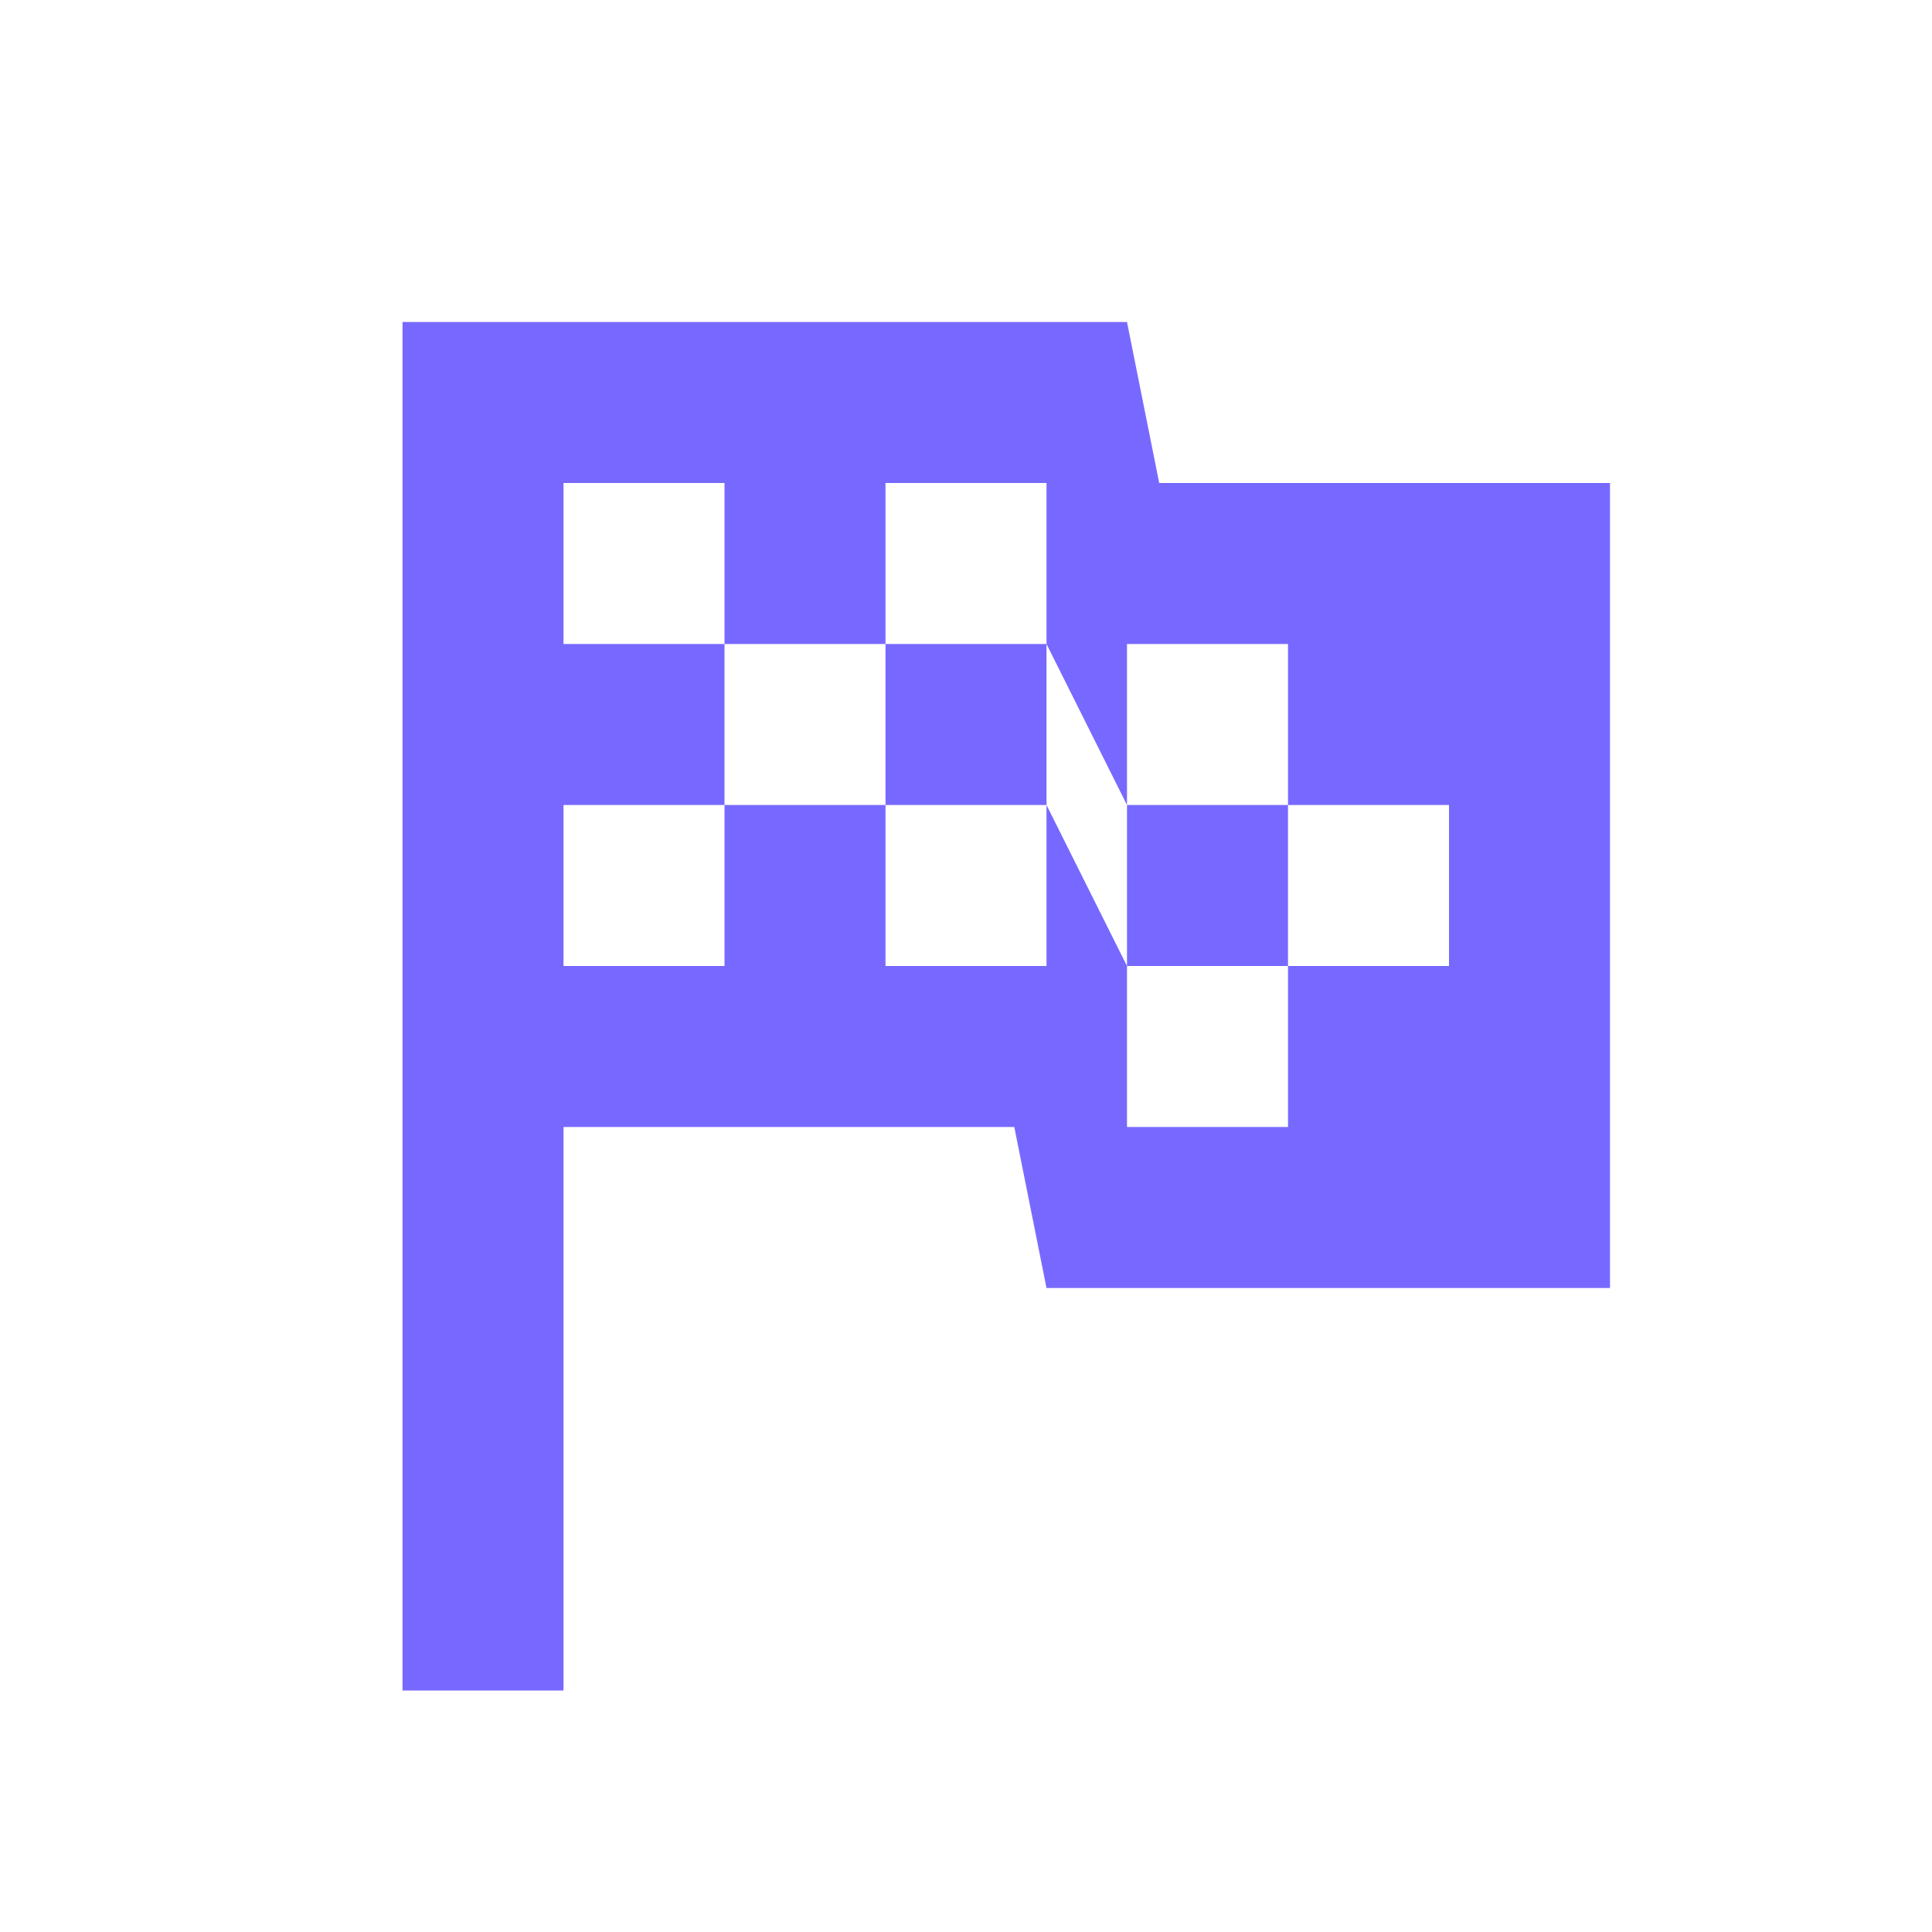
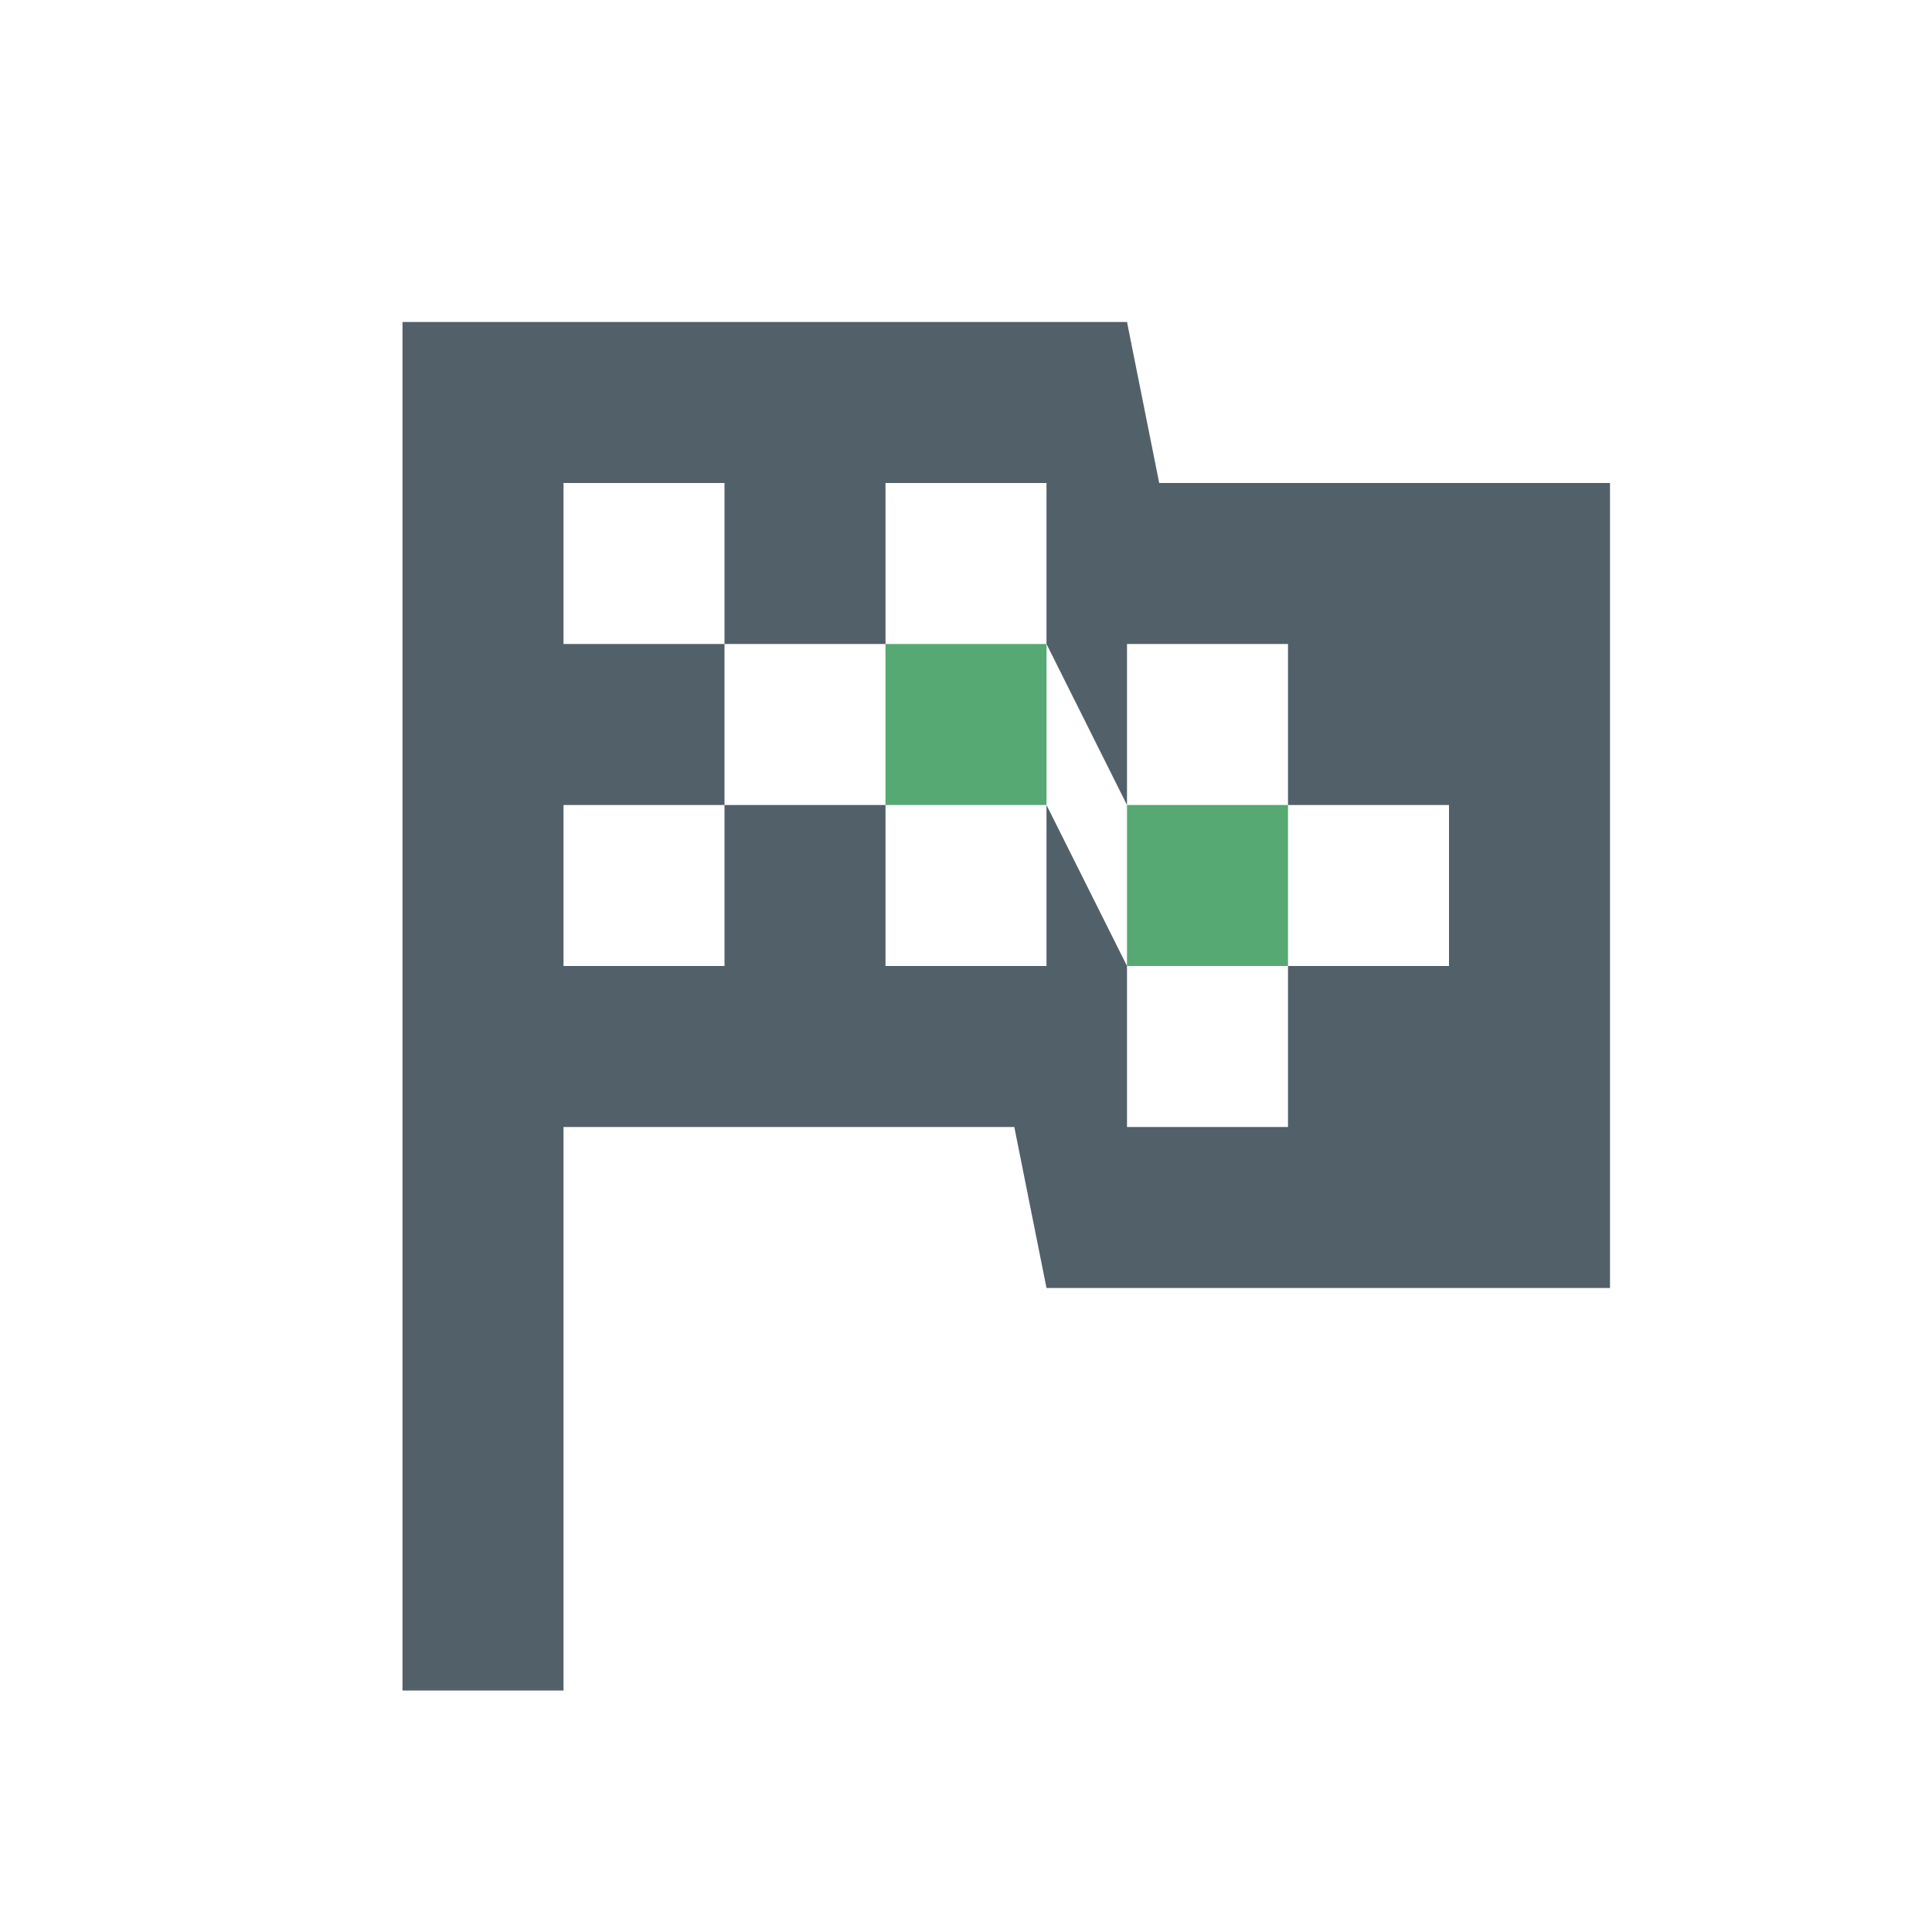
- <svg xmlns="http://www.w3.org/2000/svg" viewBox="0 0 24 24">
-   <path d="M14.4,6L20,6 20,16 13,16 12.6,14 7,14 7,21 5,21 5,4 14,4 14.4,6 M14,14L16,14 16,12 18,12 18,10 16,10 16,8 14,8 14,10 13,8 13,6 11,6 11,8 9,8 9,6 7,6 7,8 9,8 9,10 7,10 7,12 9,12 9,10 11,10 11,12 13,12 13,10 14,12 14,14 M11,10L11,8 13,8 13,10 11,10 M14,10L16,10 16,12 14,12 14,10z" fill="#7769FF" />
+ <svg xmlns="http://www.w3.org/2000/svg" width="100%" height="100%" viewBox="0 0 24 24" version="1.1" xml:space="preserve" style="fill-rule:evenodd;clip-rule:evenodd;stroke-linejoin:round;stroke-miterlimit:2;">
+   <path d="M14.4,6L20,6L20,16L13,16L12.6,14L7,14L7,21L5,21L5,4L14,4L14.4,6ZM9,8L9,6L7,6L7,8L9,8ZM9,10L7,10L7,12L9,12L9,10ZM9,8L9,10L11,10L11,12L13,12L13,10L14,12L14,14L16,14L16,12L18,12L18,10L16,10L16,8L14,8L14,10L13,8L13,6L11,6L11,8L9,8Z" style="fill:rgb(82,96,105);" />
+   <rect x="14" y="10" width="2" height="2" style="fill:rgb(86,169,114);" />
+   <rect x="11" y="8" width="2" height="2" style="fill:rgb(86,169,114);" />
</svg>
